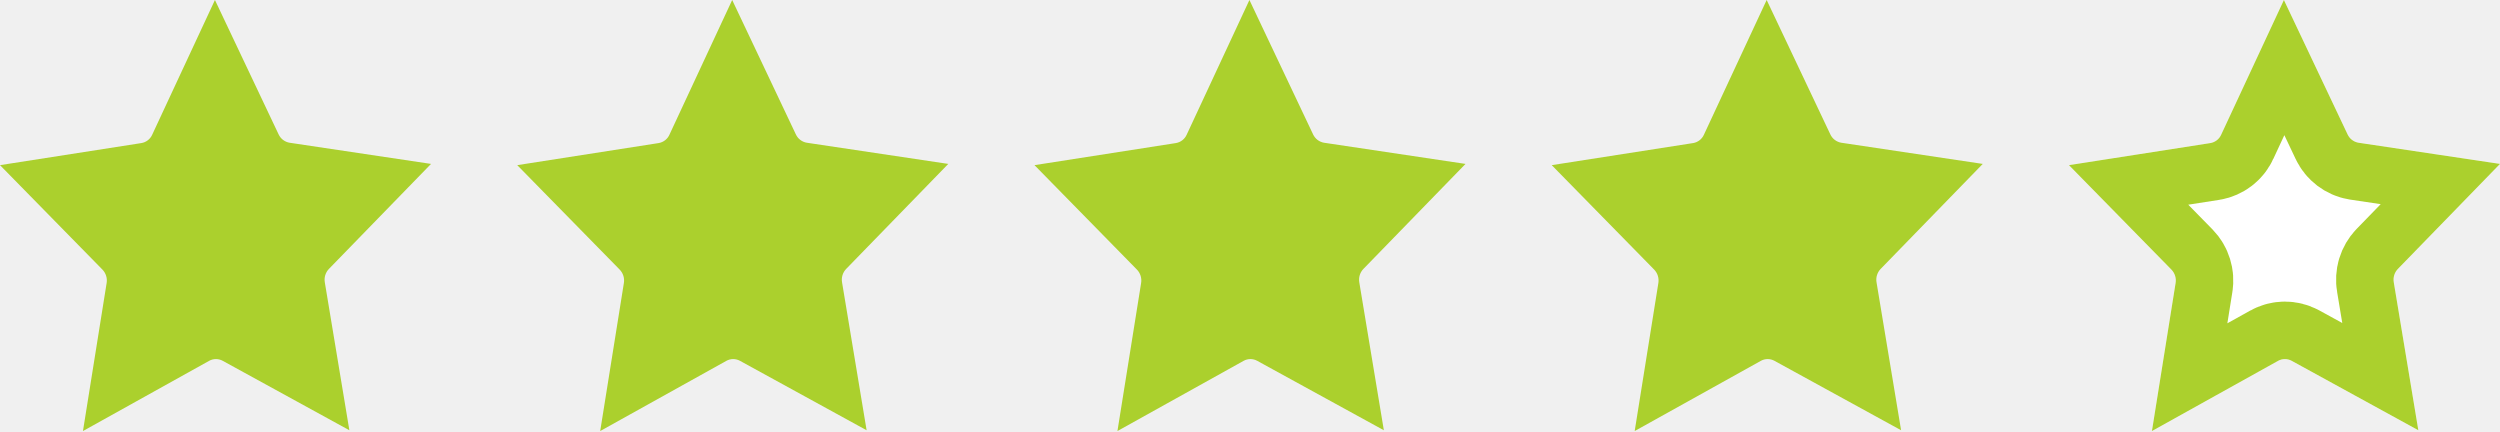
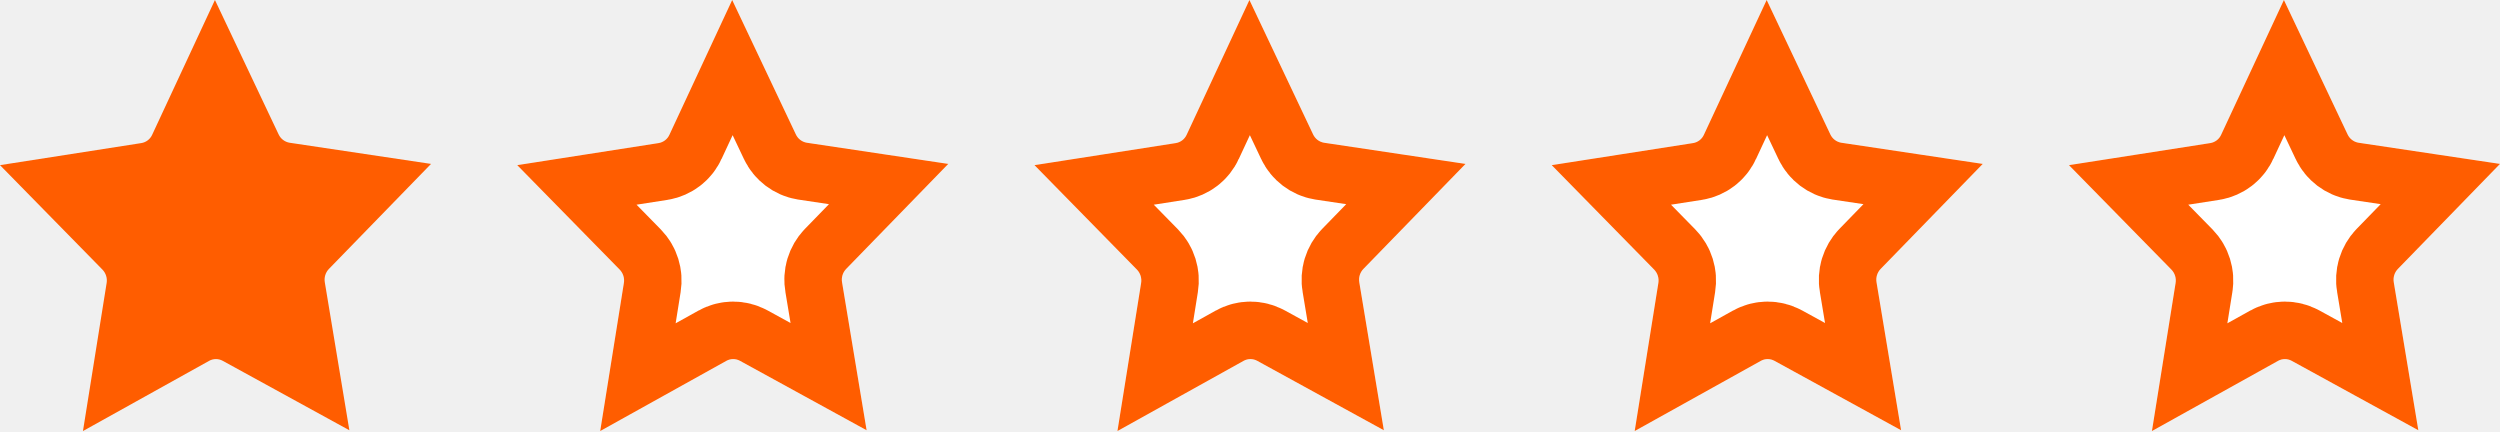
<svg xmlns="http://www.w3.org/2000/svg" width="87" height="15" viewBox="0 0 87 15">
  <defs>
-     <clipPath id="j7d6a">
+     <clipPath id="i6mna">
+       <path fill="#fff" d="M29.446 9.359a.54.54 0 0 0-.142.47l.854 5.144-4.408-2.417a.488.488 0 0 0-.47 0L20.887 15l.824-5.151a.545.545 0 0 0-.146-.467L18 5.747l4.92-.768a.503.503 0 0 0 .376-.29L25.48 0l2.216 4.677a.515.515 0 0 0 .38.29L33 5.704z" />
+     </clipPath>
+     <clipPath id="i6mnb">
+       <path fill="#fff" d="M47.446 9.359a.54.54 0 0 0-.142.47l.854 5.144-4.408-2.417a.488.488 0 0 0-.47 0L38.887 15l.824-5.151a.545.545 0 0 0-.146-.467L36 5.747l4.92-.768a.503.503 0 0 0 .376-.29L43.48 0l2.216 4.677a.515.515 0 0 0 .38.29L51 5.704z" />
+     </clipPath>
+     <clipPath id="i6mnc">
+       <path fill="#fff" d="M65.446 9.359a.54.54 0 0 0-.142.47l.854 5.144-4.408-2.417a.488.488 0 0 0-.47 0L56.887 15l.824-5.151a.545.545 0 0 0-.146-.467L54 5.747l4.92-.768a.503.503 0 0 0 .376-.29L61.48 0l2.216 4.677a.515.515 0 0 0 .38.29L69 5.704z" />
+     </clipPath>
+     <clipPath id="i6mnd">
      <path fill="#fff" d="M83.446 9.359a.54.54 0 0 0-.142.47l.854 5.144-4.408-2.417a.488.488 0 0 0-.47 0L74.887 15l.824-5.151a.545.545 0 0 0-.146-.467L72 5.747l4.92-.768a.503.503 0 0 0 .376-.29L79.48 0l2.216 4.677a.515.515 0 0 0 .38.29L87 5.704z" />
    </clipPath>
  </defs>
  <g>
    <g>
-       <path fill="#abd02d" d="M11.446 9.359a.54.54 0 0 0-.142.47l.854 5.144-4.408-2.417a.488.488 0 0 0-.47 0L2.887 15l.824-5.151a.545.545 0 0 0-.146-.467L0 5.747l4.92-.768a.503.503 0 0 0 .376-.29L7.48 0l2.216 4.677a.515.515 0 0 0 .38.29L15 5.704z" />
+       <path fill="#ff5d00" d="M11.446 9.359a.54.54 0 0 0-.142.47l.854 5.144-4.408-2.417a.488.488 0 0 0-.47 0L2.887 15l.824-5.151a.545.545 0 0 0-.146-.467L0 5.747l4.92-.768a.503.503 0 0 0 .376-.29L7.48 0l2.216 4.677a.515.515 0 0 0 .38.29L15 5.704z" />
    </g>
    <g>
-       <path fill="#abd02d" d="M29.446 9.359a.54.54 0 0 0-.142.47l.854 5.144-4.408-2.417a.488.488 0 0 0-.47 0L20.887 15l.824-5.151a.545.545 0 0 0-.146-.467L18 5.747l4.92-.768a.503.503 0 0 0 .376-.29L25.48 0l2.216 4.677a.515.515 0 0 0 .38.29L33 5.704z" />
+       <path fill="#fff" d="M29.446 9.359a.54.54 0 0 0-.142.47l.854 5.144-4.408-2.417a.488.488 0 0 0-.47 0L20.887 15l.824-5.151a.545.545 0 0 0-.146-.467L18 5.747l4.92-.768a.503.503 0 0 0 .376-.29L25.48 0l2.216 4.677a.515.515 0 0 0 .38.29L33 5.704z" />
+       <path fill="none" stroke="#ff5d00" stroke-miterlimit="50" stroke-width="4" d="M29.446 9.359a.54.54 0 0 0-.142.47l.854 5.144v0l-4.408-2.417a.488.488 0 0 0-.47 0L20.887 15v0l.824-5.151a.545.545 0 0 0-.146-.467L18 5.747v0l4.92-.768a.503.503 0 0 0 .376-.29L25.48 0v0l2.216 4.677a.515.515 0 0 0 .38.29L33 5.704v0z" clip-path="url(&quot;#i6mna&quot;)" />
    </g>
    <g>
-       <path fill="#abd02d" d="M47.446 9.359a.54.54 0 0 0-.142.47l.854 5.144-4.408-2.417a.488.488 0 0 0-.47 0L38.887 15l.824-5.151a.545.545 0 0 0-.146-.467L36 5.747l4.92-.768a.503.503 0 0 0 .376-.29L43.48 0l2.216 4.677a.515.515 0 0 0 .38.29L51 5.704z" />
+       <path fill="#fff" d="M47.446 9.359a.54.54 0 0 0-.142.47l.854 5.144-4.408-2.417a.488.488 0 0 0-.47 0L38.887 15l.824-5.151a.545.545 0 0 0-.146-.467L36 5.747l4.92-.768a.503.503 0 0 0 .376-.29L43.48 0l2.216 4.677a.515.515 0 0 0 .38.29L51 5.704z" />
+       <path fill="none" stroke="#ff5d00" stroke-miterlimit="50" stroke-width="4" d="M47.446 9.359a.54.54 0 0 0-.142.47l.854 5.144v0l-4.408-2.417a.488.488 0 0 0-.47 0L38.887 15v0l.824-5.151a.545.545 0 0 0-.146-.467L36 5.747v0l4.92-.768a.503.503 0 0 0 .376-.29L43.48 0v0l2.216 4.677a.515.515 0 0 0 .38.29L51 5.704v0z" clip-path="url(&quot;#i6mnb&quot;)" />
    </g>
    <g>
-       <path fill="#abd02d" d="M65.446 9.359a.54.54 0 0 0-.142.47l.854 5.144-4.408-2.417a.488.488 0 0 0-.47 0L56.887 15l.824-5.151a.545.545 0 0 0-.146-.467L54 5.747l4.92-.768a.503.503 0 0 0 .376-.29L61.48 0l2.216 4.677a.515.515 0 0 0 .38.29L69 5.704z" />
+       <path fill="#fff" d="M65.446 9.359a.54.54 0 0 0-.142.47l.854 5.144-4.408-2.417a.488.488 0 0 0-.47 0L56.887 15l.824-5.151a.545.545 0 0 0-.146-.467L54 5.747l4.92-.768a.503.503 0 0 0 .376-.29L61.48 0l2.216 4.677a.515.515 0 0 0 .38.29L69 5.704z" />
+       <path fill="none" stroke="#ff5d00" stroke-miterlimit="50" stroke-width="4" d="M65.446 9.359a.54.54 0 0 0-.142.47l.854 5.144v0l-4.408-2.417a.488.488 0 0 0-.47 0L56.887 15v0l.824-5.151a.545.545 0 0 0-.146-.467L54 5.747v0l4.92-.768a.503.503 0 0 0 .376-.29L61.48 0v0l2.216 4.677a.515.515 0 0 0 .38.29L69 5.704v0z" clip-path="url(&quot;#i6mnc&quot;)" />
    </g>
    <g>
      <path fill="#fff" d="M83.446 9.359a.54.54 0 0 0-.142.47l.854 5.144-4.408-2.417a.488.488 0 0 0-.47 0L74.887 15l.824-5.151a.545.545 0 0 0-.146-.467L72 5.747l4.92-.768a.503.503 0 0 0 .376-.29L79.48 0l2.216 4.677a.515.515 0 0 0 .38.29L87 5.704z" />
-       <path fill="none" stroke="#abd02d" stroke-miterlimit="50" stroke-width="4" d="M83.446 9.359a.54.54 0 0 0-.142.47l.854 5.144v0l-4.408-2.417a.488.488 0 0 0-.47 0L74.887 15v0l.824-5.151a.545.545 0 0 0-.146-.467L72 5.747v0l4.92-.768a.503.503 0 0 0 .376-.29L79.48 0v0l2.216 4.677a.515.515 0 0 0 .38.29L87 5.704v0z" clip-path="url(&quot;#j7d6a&quot;)" />
+       <path fill="none" stroke="#ff5d00" stroke-miterlimit="50" stroke-width="4" d="M83.446 9.359a.54.54 0 0 0-.142.47l.854 5.144v0l-4.408-2.417a.488.488 0 0 0-.47 0L74.887 15v0l.824-5.151a.545.545 0 0 0-.146-.467L72 5.747v0l4.92-.768a.503.503 0 0 0 .376-.29L79.48 0v0l2.216 4.677a.515.515 0 0 0 .38.29L87 5.704v0z" clip-path="url(&quot;#i6mnd&quot;)" />
    </g>
  </g>
</svg>
